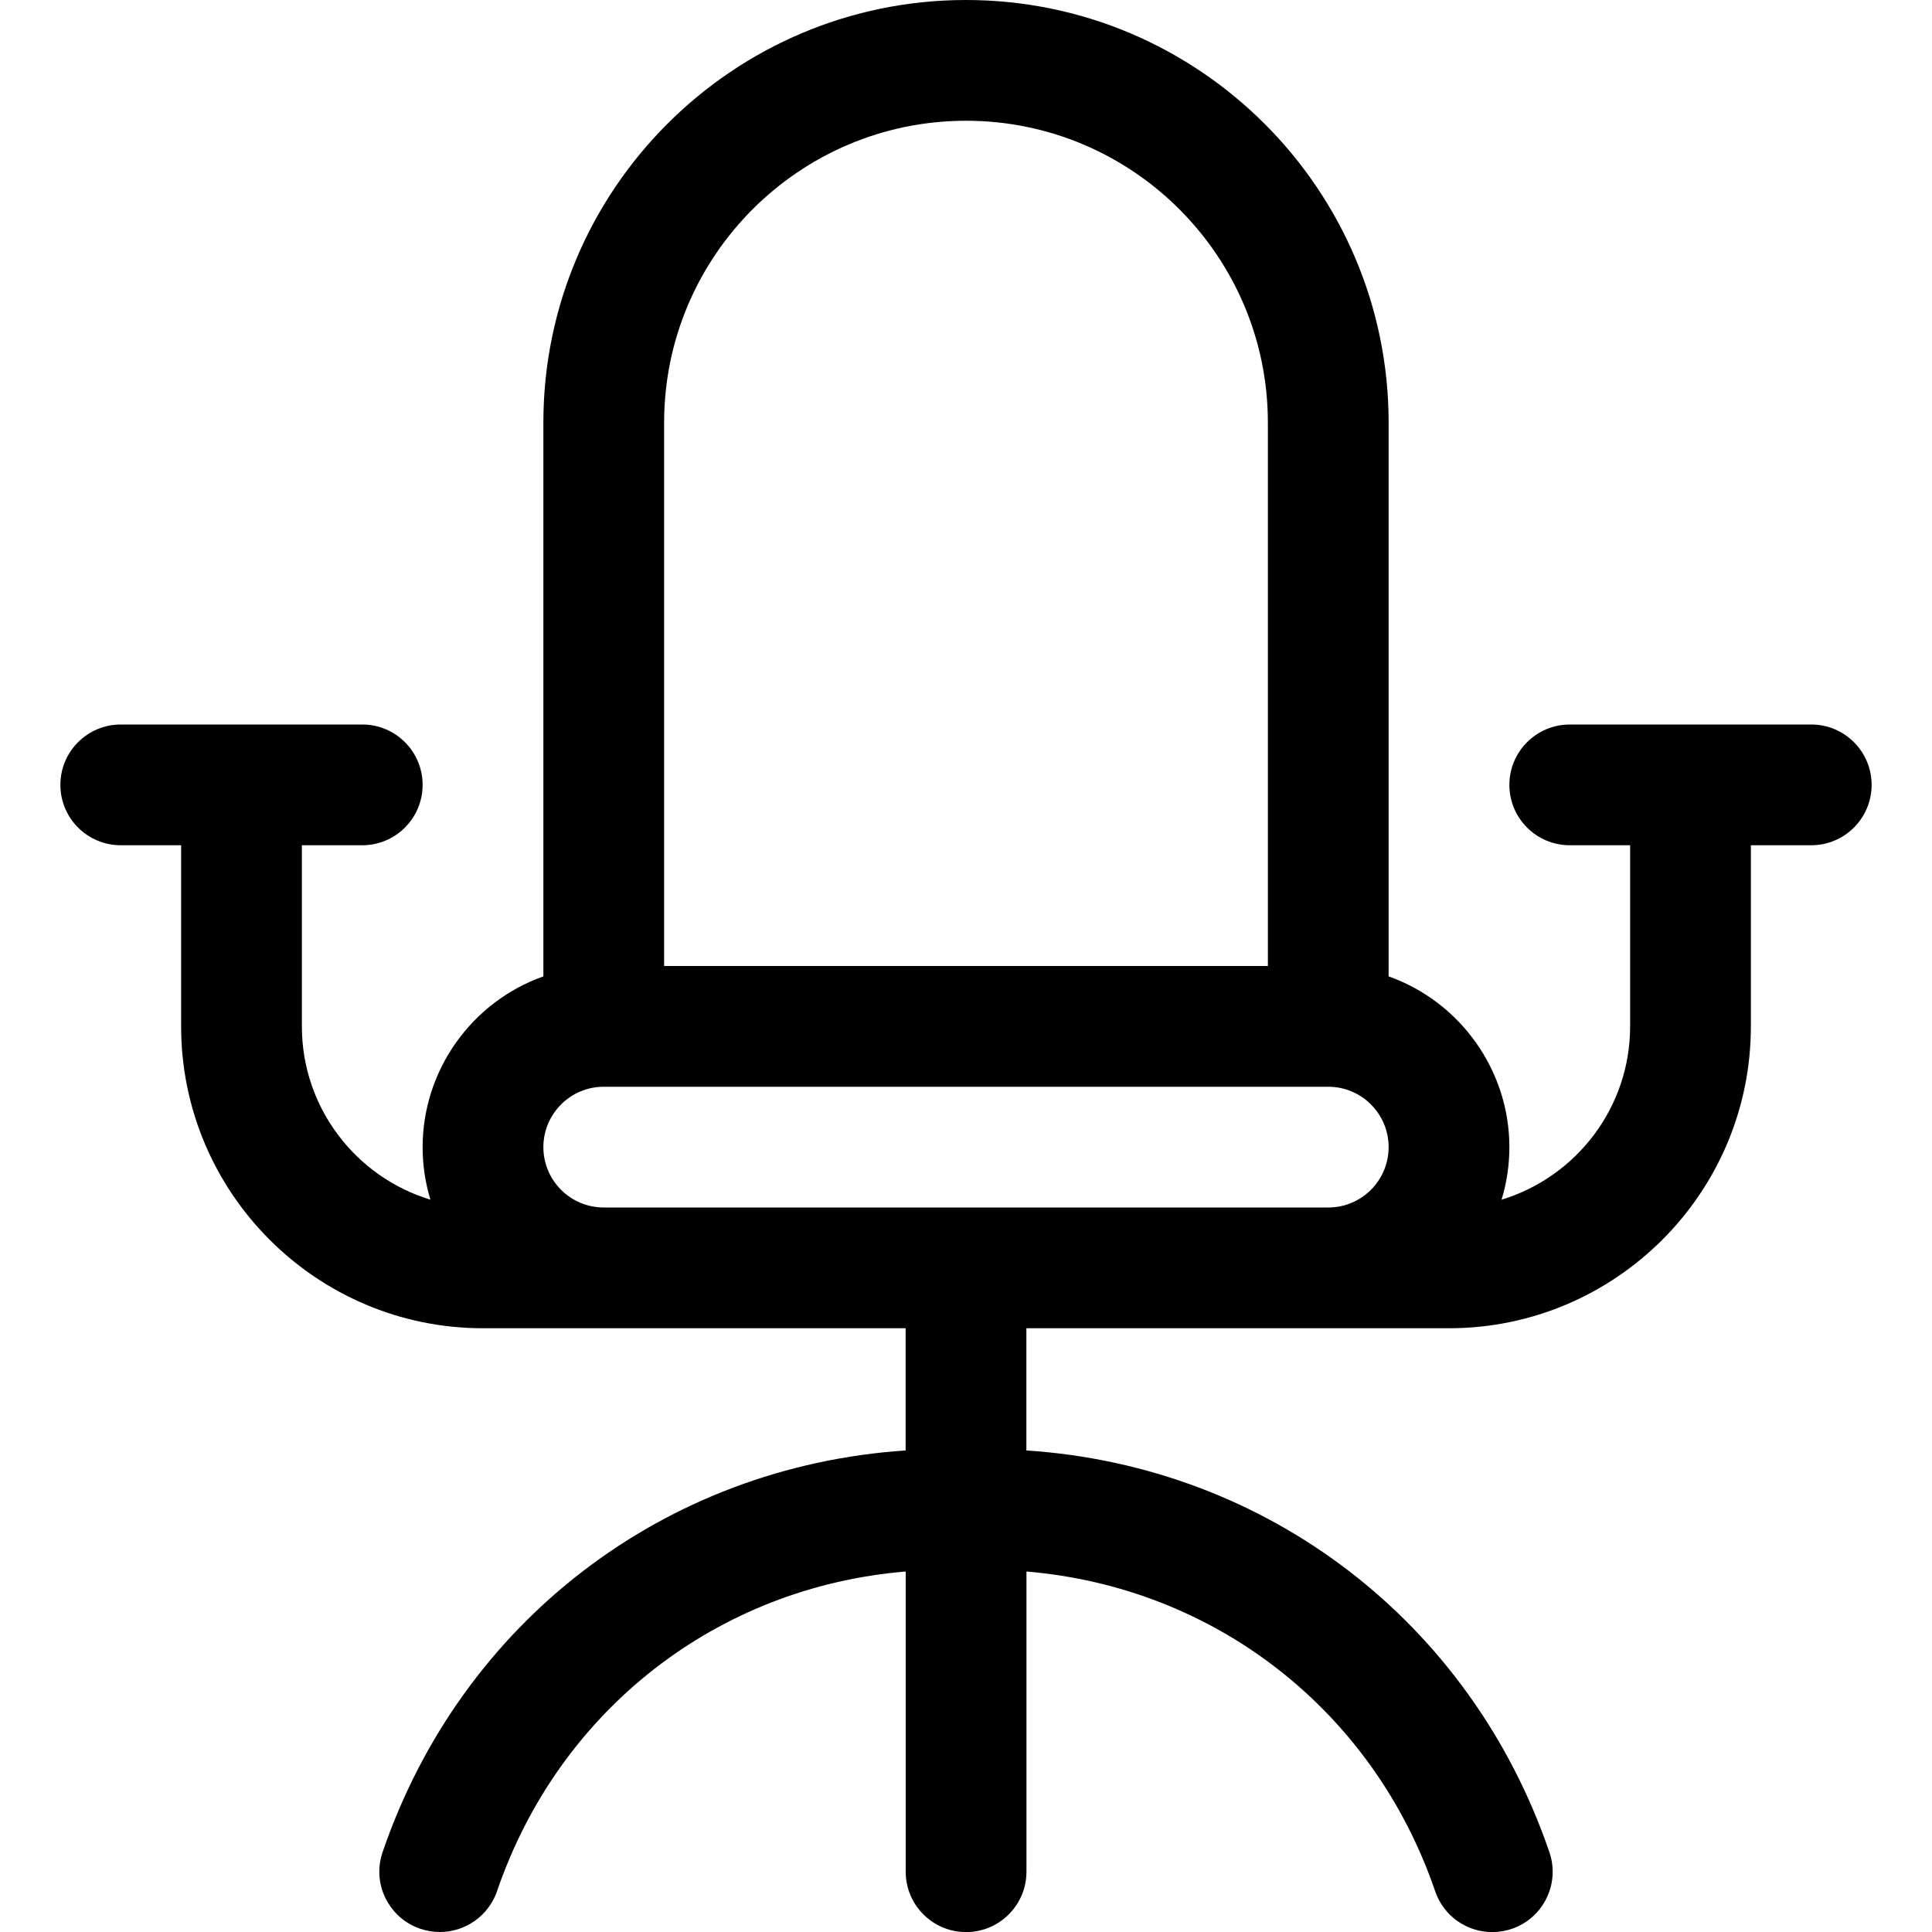
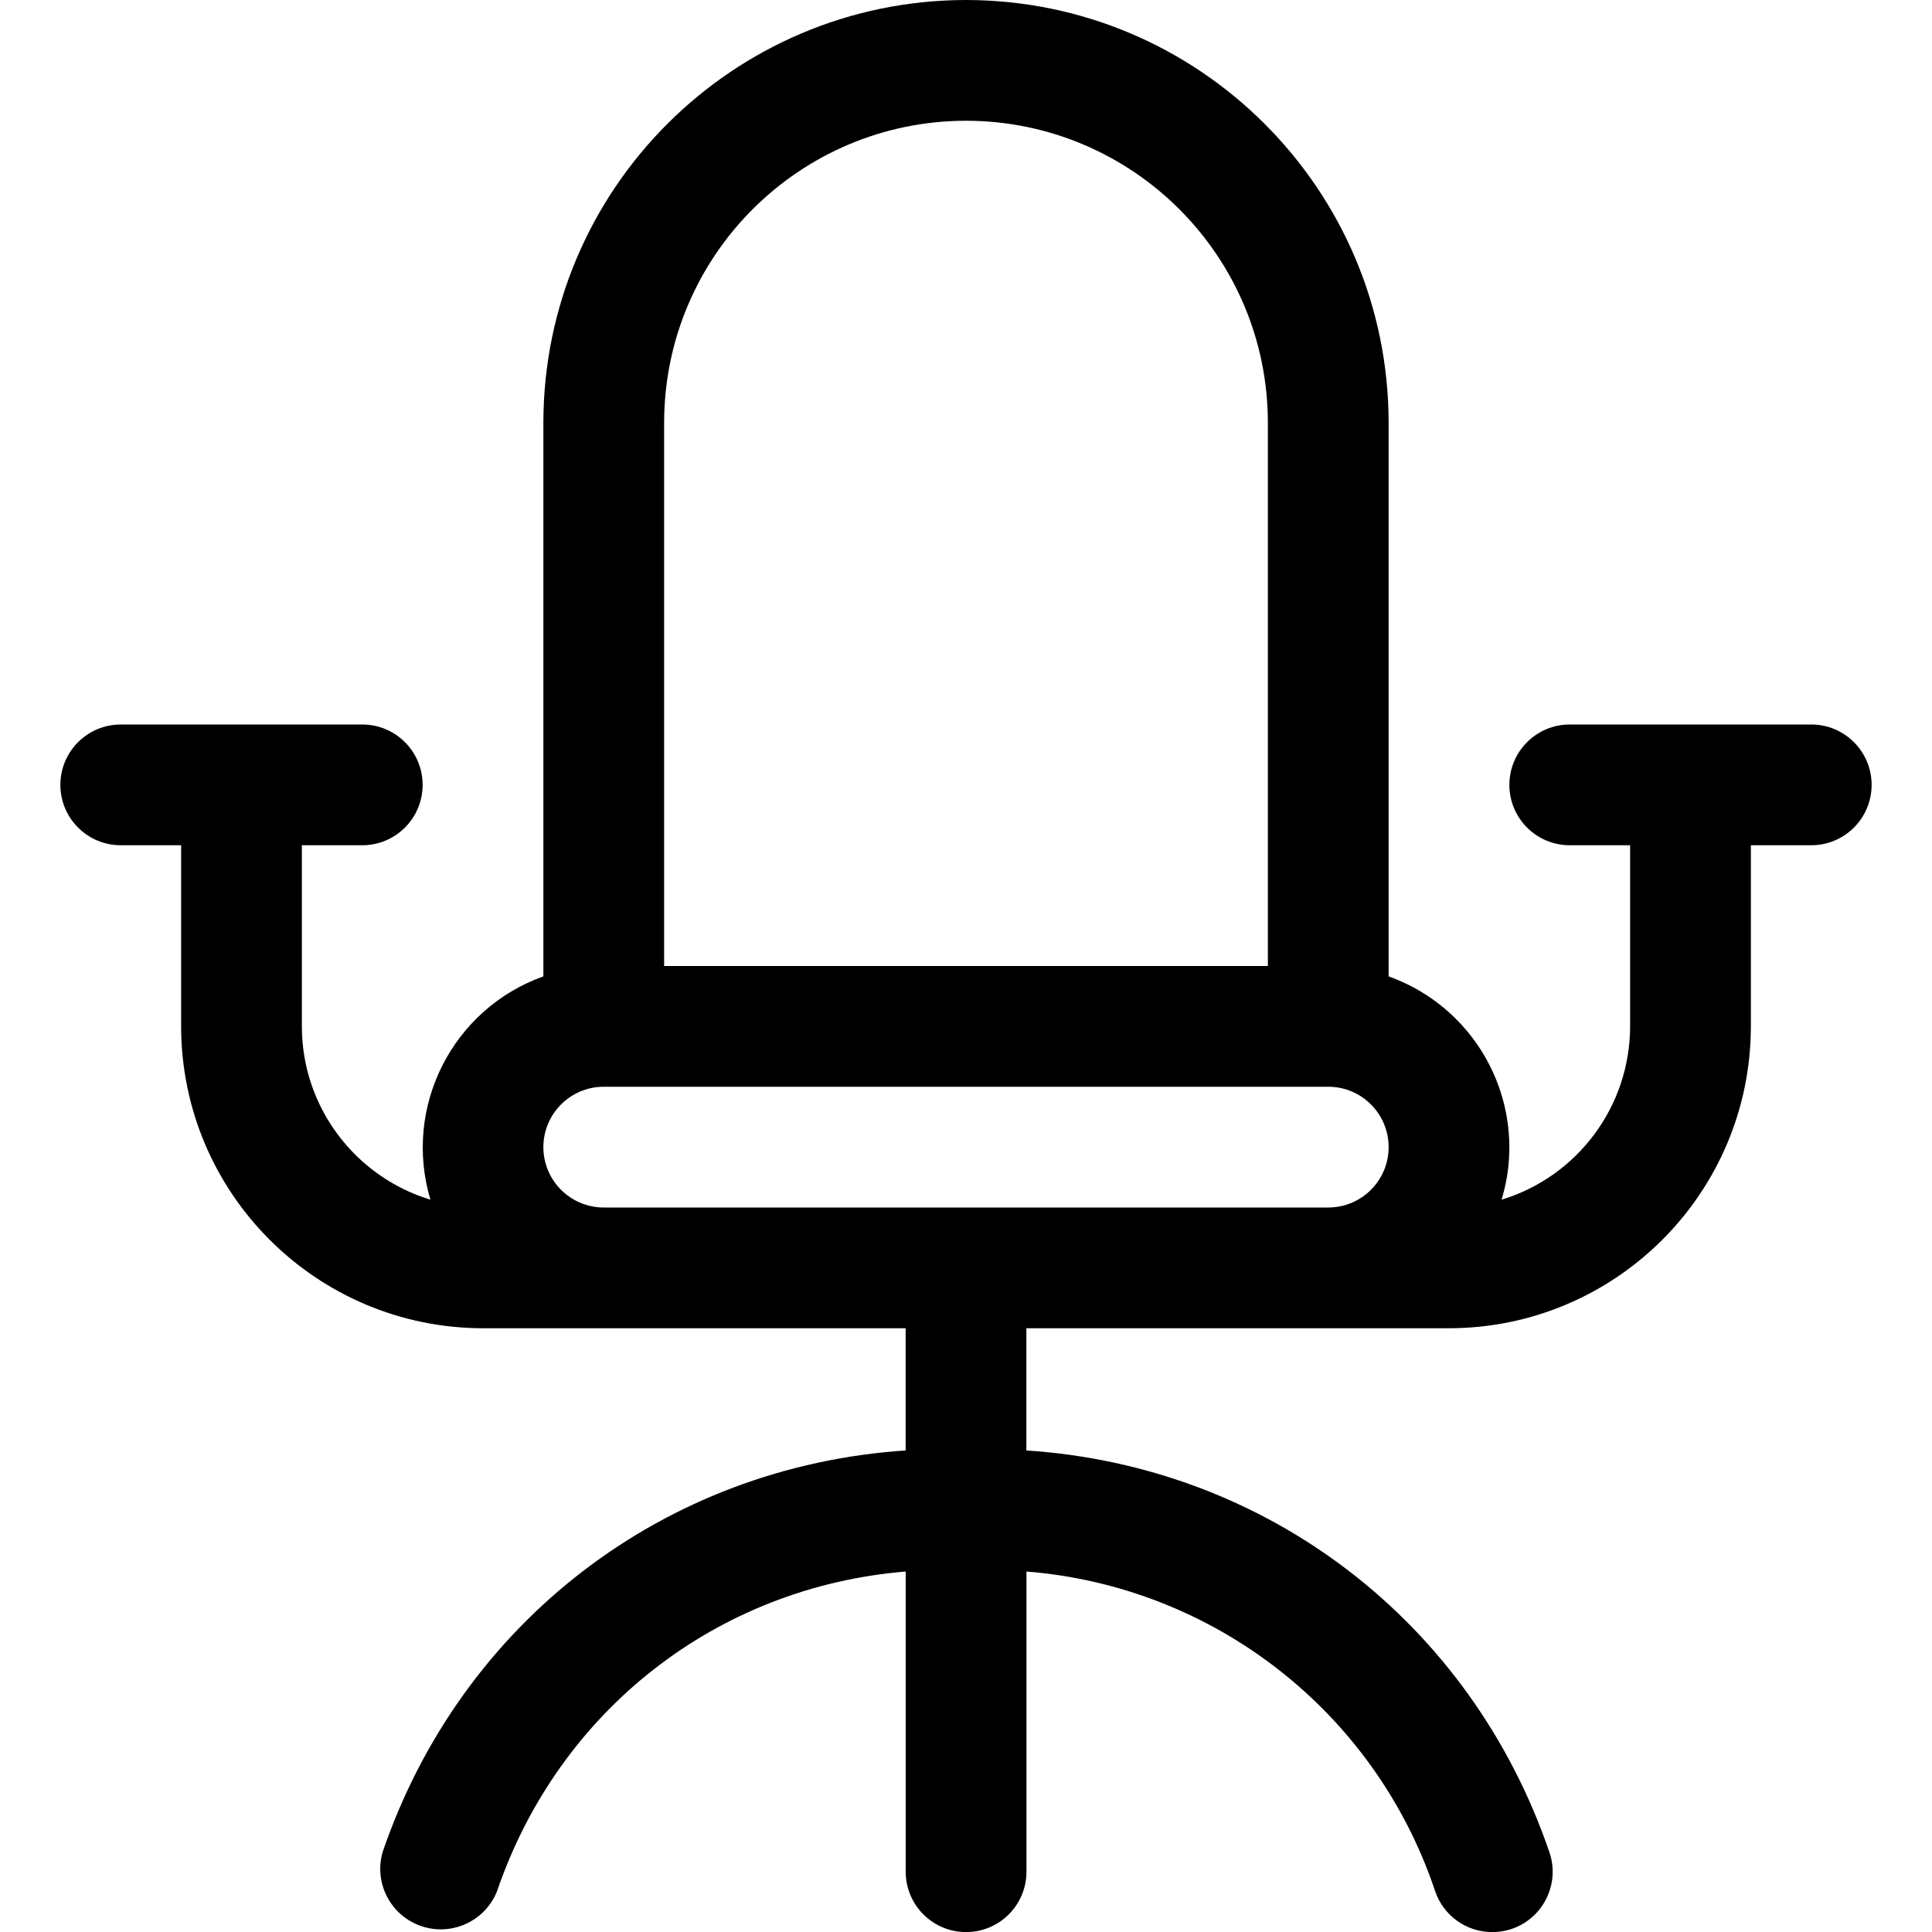
- <svg xmlns="http://www.w3.org/2000/svg" version="1.1" id="Layer_1" x="0px" y="0px" viewBox="0 0 24 24" style="enable-background:new 0 0 24 24;" xml:space="preserve">
-   <g>
-     <path d="M18.537,24.001c-0.321,0-0.606-0.204-0.709-0.508c-0.77-2.25-2.739-3.775-5.077-3.971v3.729c0,0.414-0.336,0.75-0.75,0.75   s-0.75-0.336-0.75-0.75v-3.729c-2.339,0.193-4.307,1.719-5.077,3.972C6.069,23.797,5.784,24,5.463,24   c-0.083,0-0.165-0.014-0.244-0.041c-0.188-0.064-0.341-0.199-0.43-0.379s-0.101-0.383-0.036-0.573   c0.979-2.864,3.505-4.789,6.497-4.989V16.5H6c-2.068,0-3.75-1.682-3.75-3.75V10.5H1.5c-0.414,0-0.75-0.336-0.75-0.75S1.086,9,1.5,9   h3c0.414,0,0.75,0.336,0.75,0.75S4.914,10.5,4.5,10.5H3.75v2.25c0,1.014,0.674,1.873,1.597,2.153   c-0.064-0.21-0.097-0.429-0.097-0.653c0-0.96,0.615-1.808,1.5-2.121V5.25C6.75,2.355,9.105,0,12,0c2.895,0,5.25,2.355,5.25,5.25   v6.879c0.885,0.314,1.5,1.162,1.5,2.121c0,0.224-0.033,0.443-0.097,0.653c0.924-0.281,1.597-1.14,1.597-2.153V10.5H19.5   c-0.414,0-0.75-0.336-0.75-0.75S19.086,9,19.5,9h3c0.414,0,0.75,0.336,0.75,0.75s-0.336,0.75-0.75,0.75h-0.75v2.25   c0,2.068-1.682,3.75-3.75,3.75h-5.25v1.518c2.99,0.197,5.516,2.123,6.497,4.99c0.065,0.189,0.052,0.393-0.036,0.573   c-0.088,0.18-0.241,0.315-0.431,0.38C18.703,23.987,18.62,24.001,18.537,24.001z M7.5,13.5c-0.414,0-0.75,0.336-0.75,0.75   S7.086,15,7.5,15h9c0.414,0,0.75-0.336,0.75-0.75s-0.336-0.75-0.75-0.75H7.5z M15.75,12V5.25c0-2.068-1.682-3.75-3.75-3.75   c-2.068,0-3.75,1.682-3.75,3.75V12H15.75z" />
-   </g>
+ <svg xmlns="http://www.w3.org/2000/svg" viewBox="0 0 24 24">
+   <path d="M18.537 24.001a.748.748 0 01-.709-.508 5.844 5.844 0 00-5.077-3.971v3.729a.75.75 0 01-1.5 0v-3.729c-2.339.193-4.307 1.719-5.077 3.972a.752.752 0 01-1.421-.487c.979-2.864 3.505-4.789 6.497-4.989V16.5H6a3.754 3.754 0 01-3.75-3.75V10.5H1.5a.75.75 0 010-1.5h3a.75.75 0 010 1.5h-.75v2.25c0 1.014.674 1.873 1.597 2.153a2.258 2.258 0 011.403-2.774V5.25A5.256 5.256 0 0112 0a5.256 5.256 0 015.25 5.25v6.879a2.26 2.26 0 011.5 2.121c0 .224-.033.443-.097.653a2.254 2.254 0 001.597-2.153V10.5h-.75a.75.75 0 010-1.5h3a.75.75 0 010 1.5h-.75v2.25A3.754 3.754 0 0118 16.5h-5.25v1.518c2.99.197 5.516 2.123 6.497 4.99a.746.746 0 01-.036.573.745.745 0 01-.674.42zM7.5 13.5a.75.75 0 000 1.5h9a.75.75 0 000-1.5h-9zm8.25-1.5V5.25A3.754 3.754 0 0012 1.5a3.754 3.754 0 00-3.75 3.75V12h7.5z" />
</svg>
